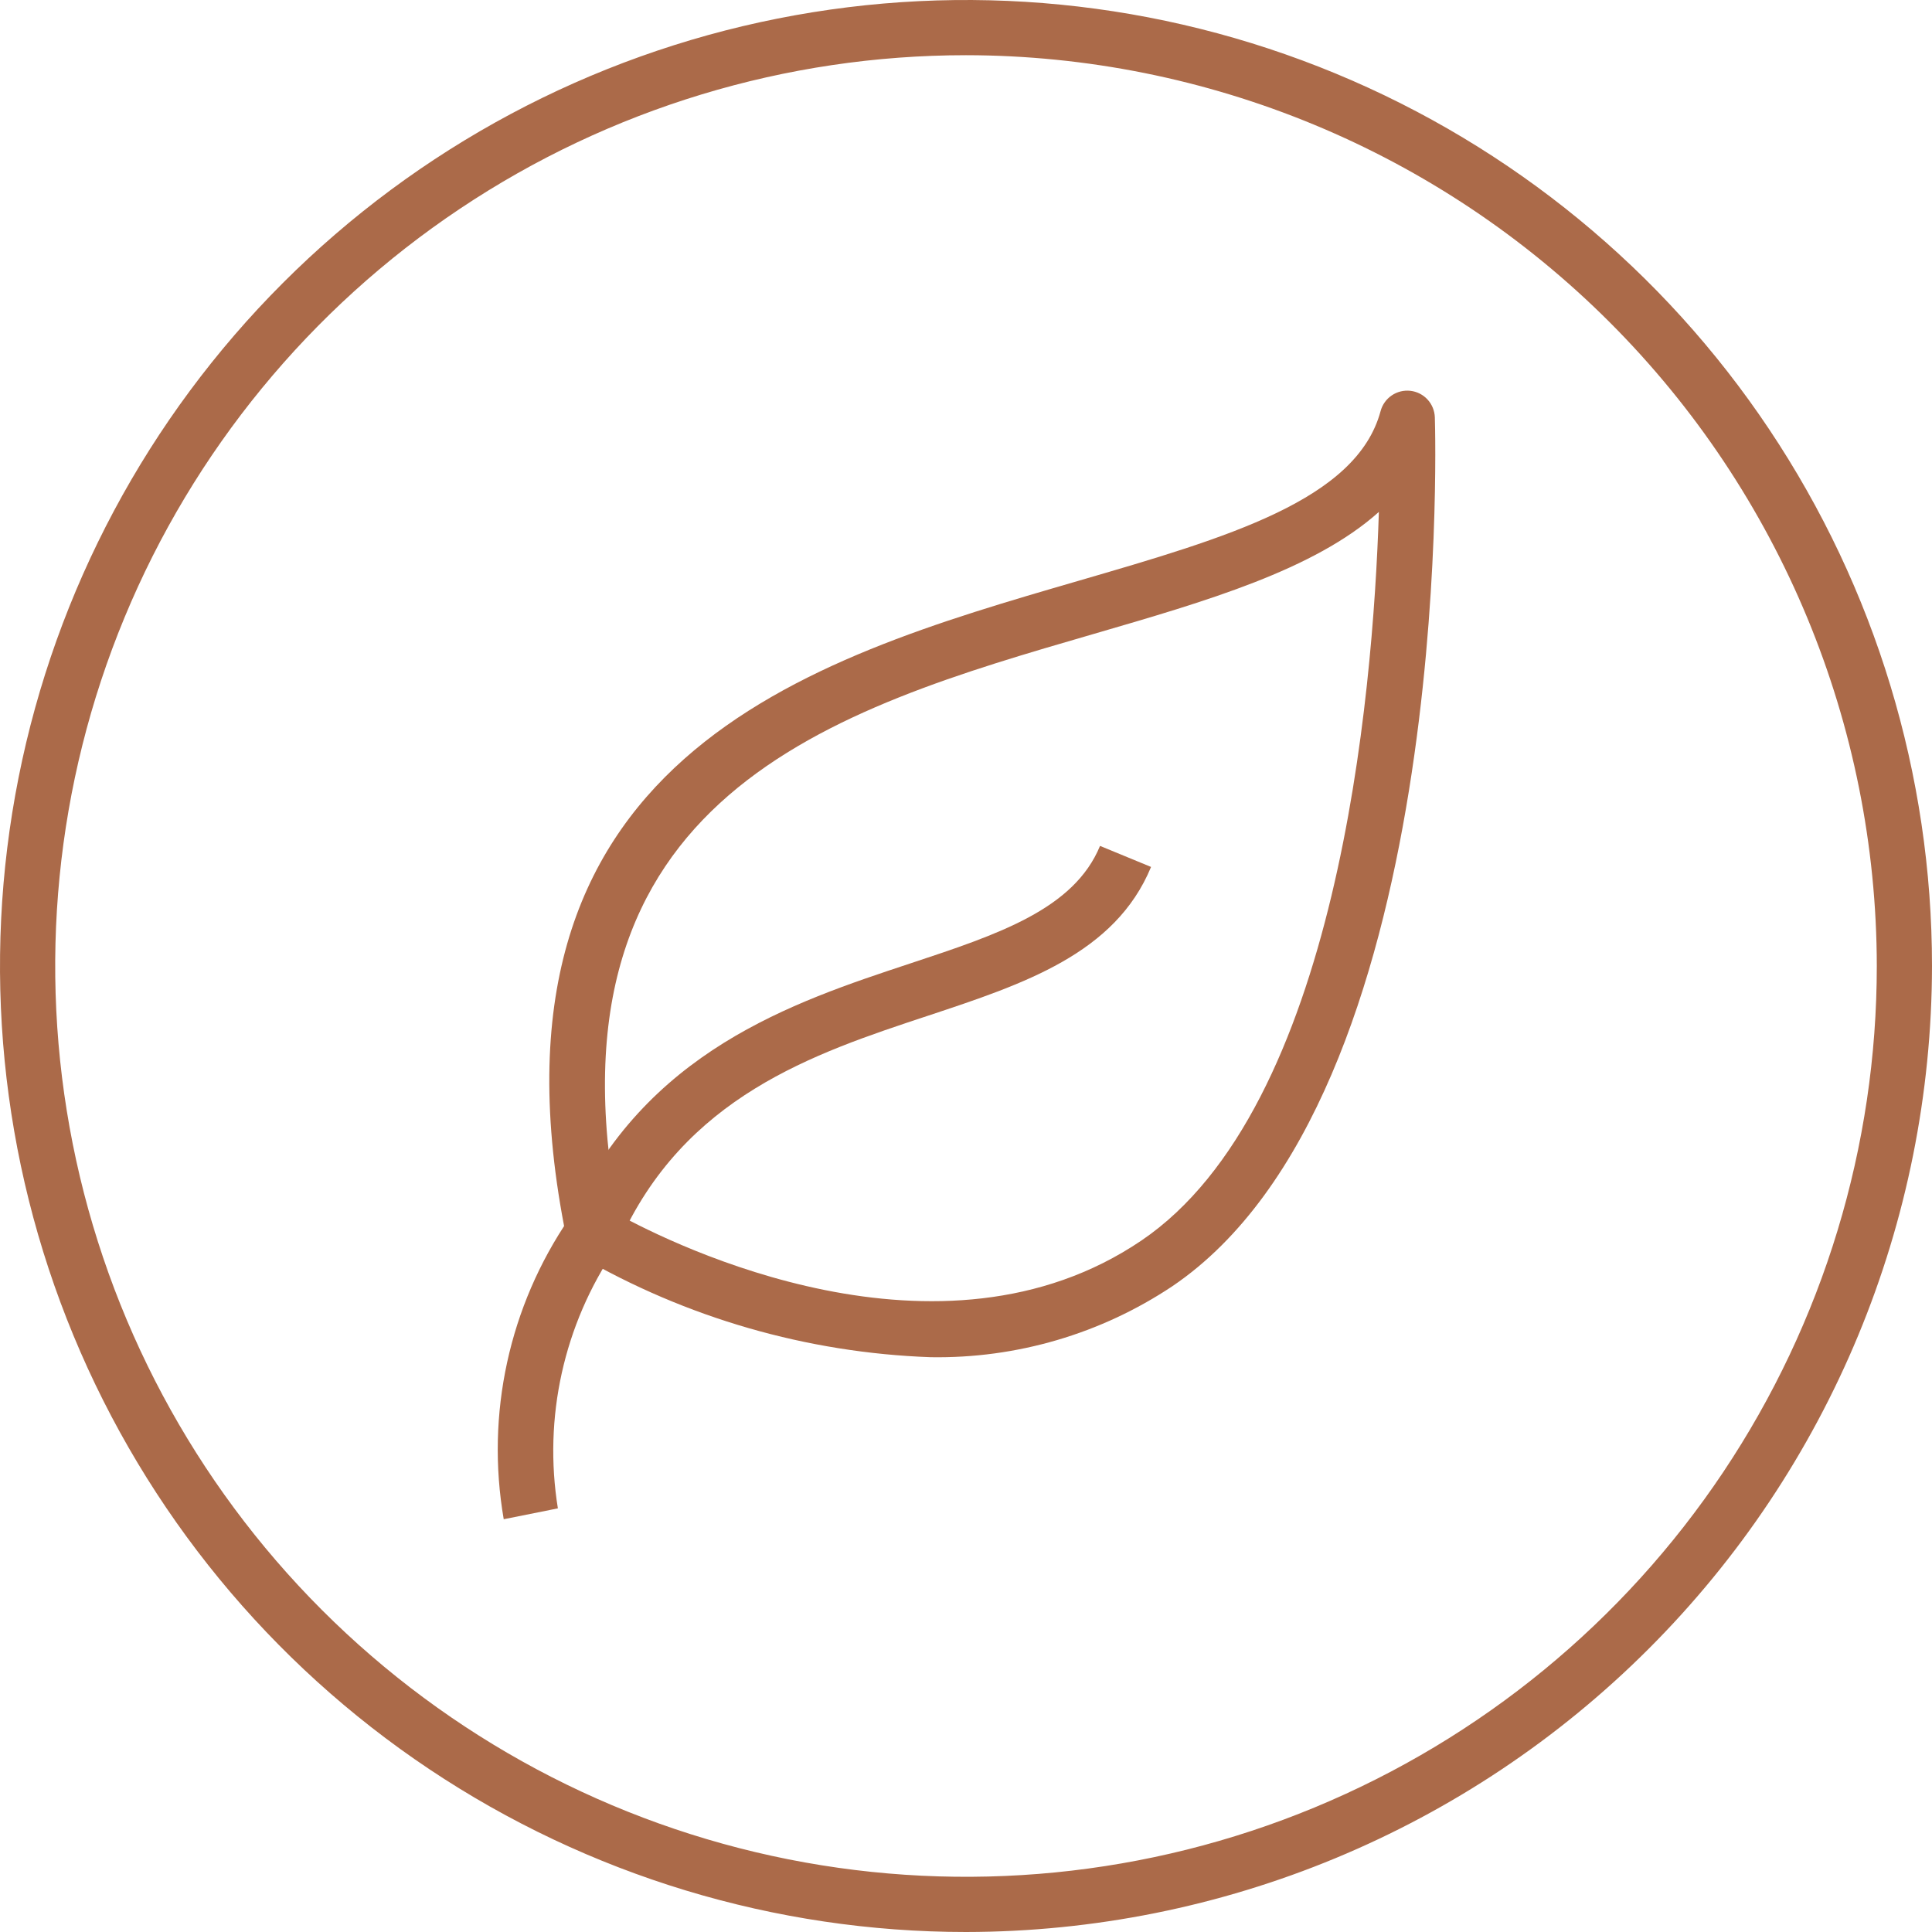
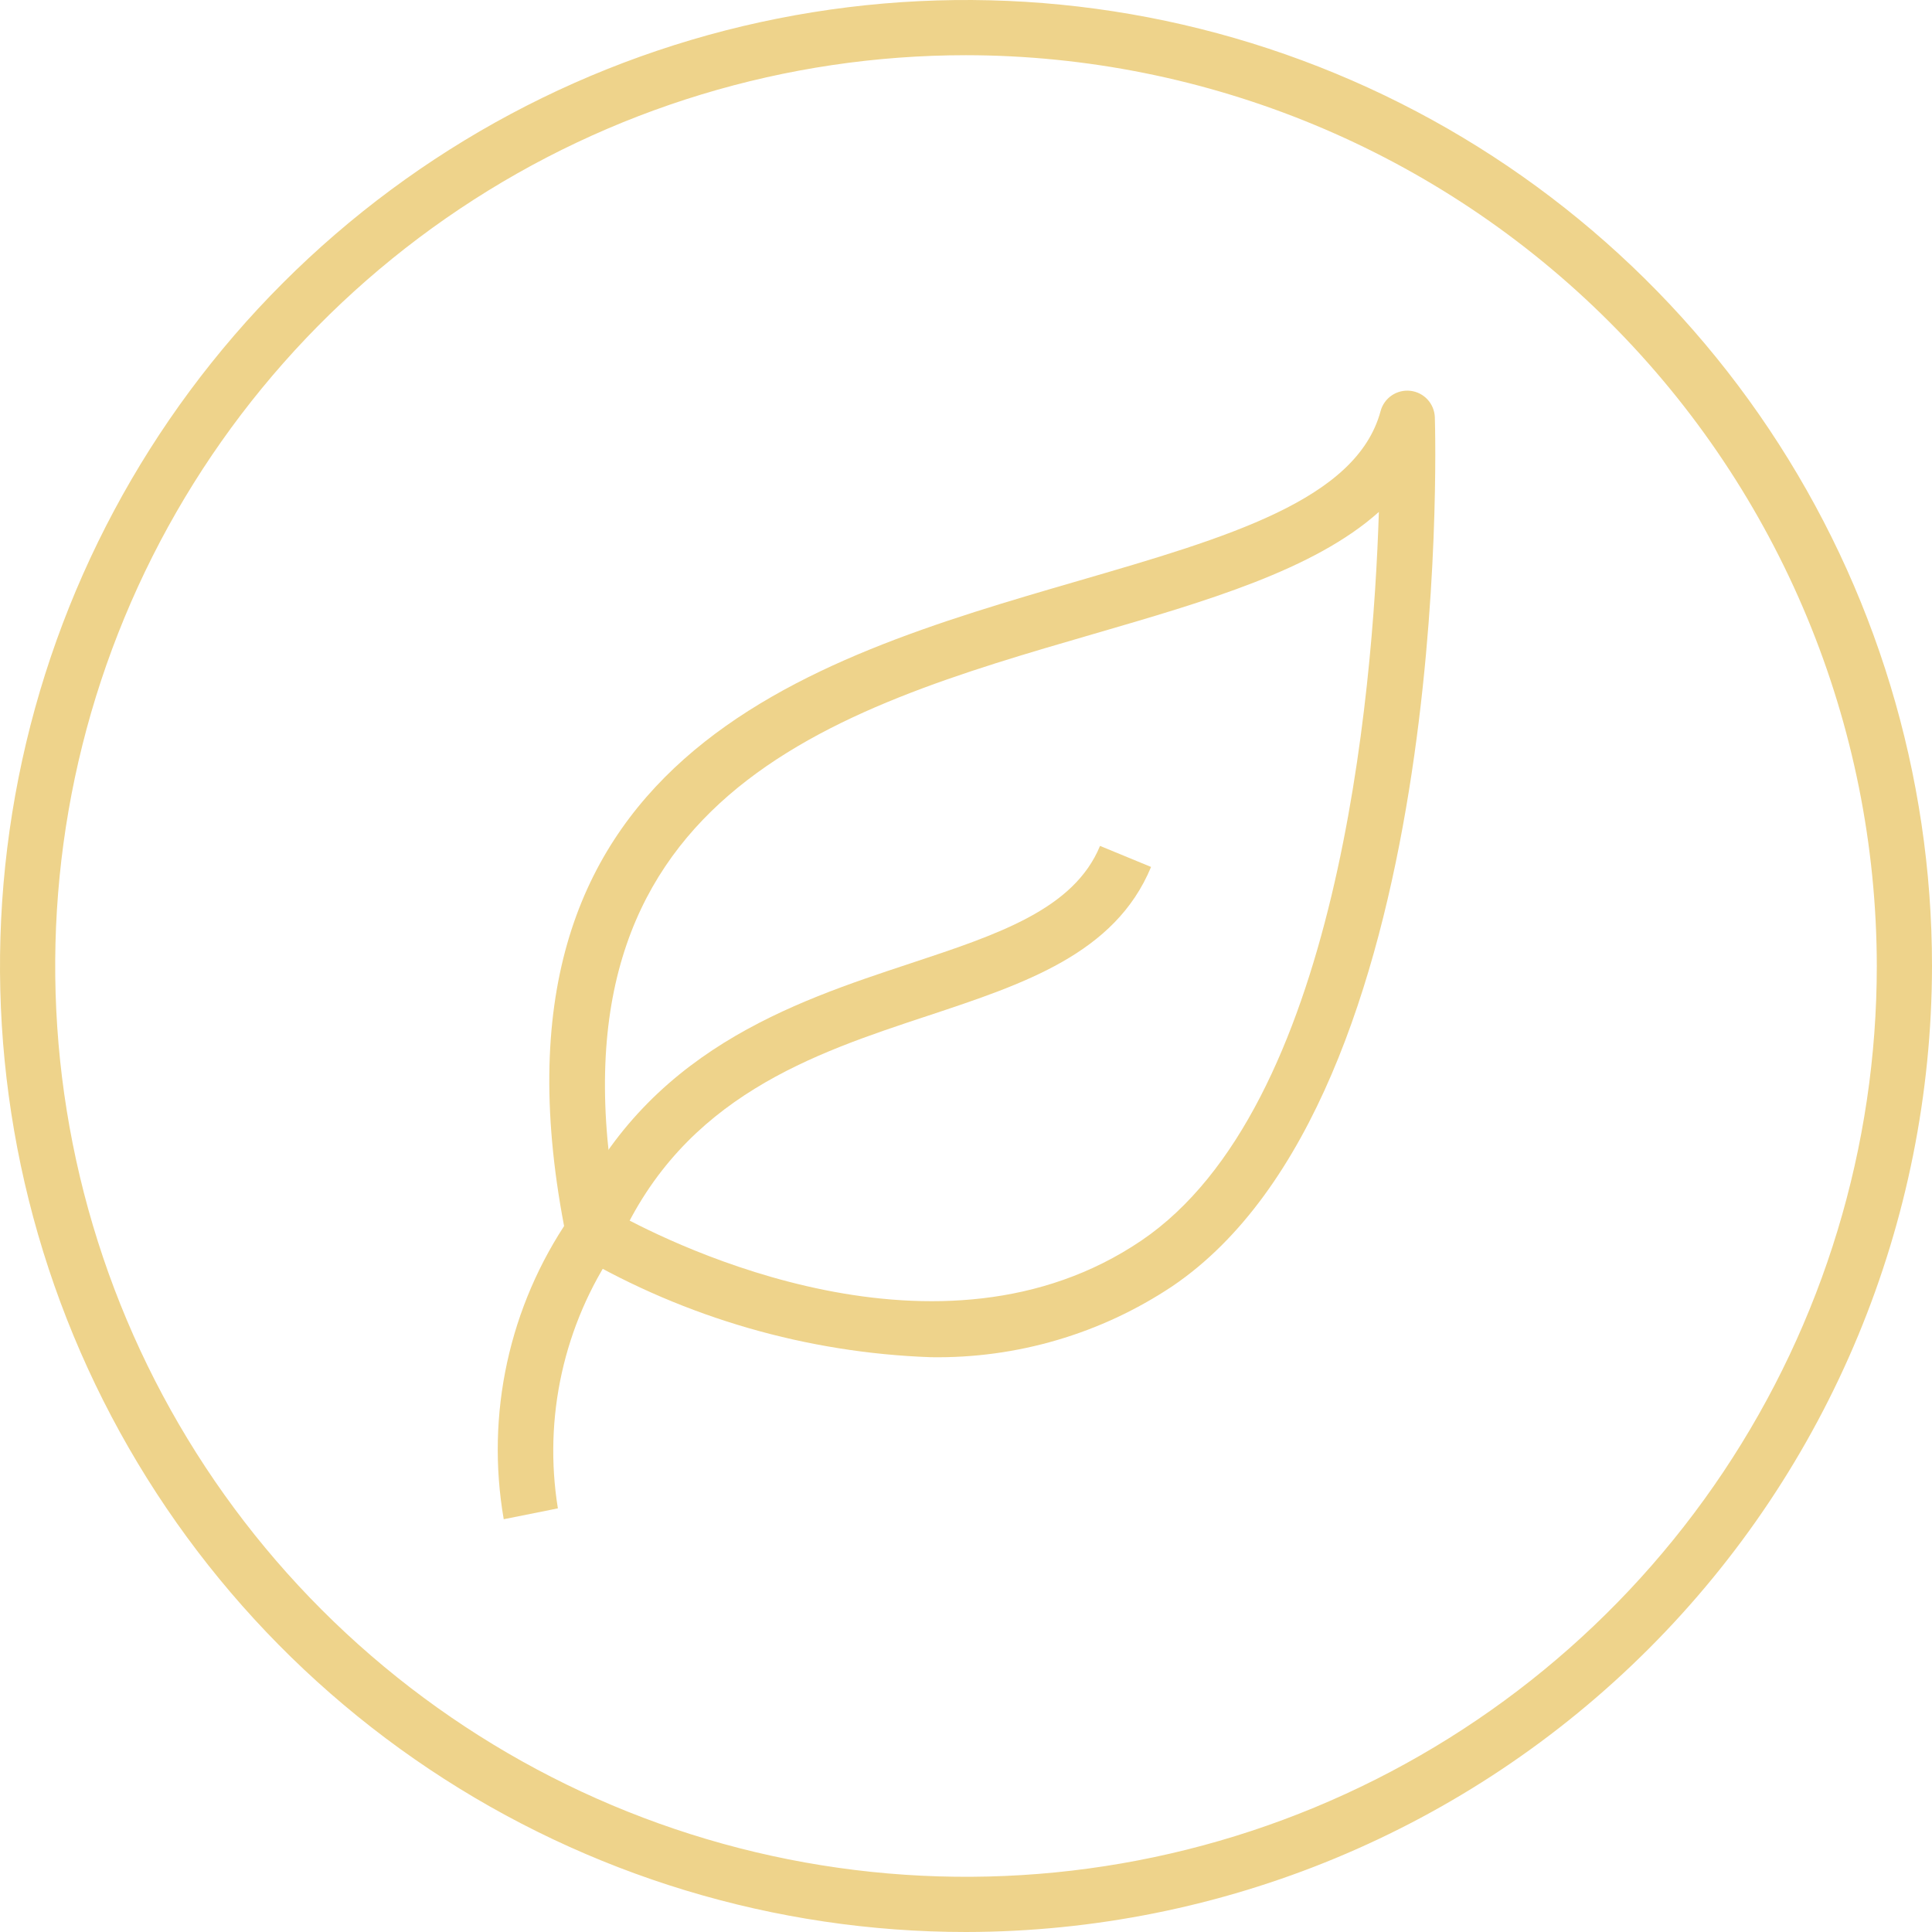
<svg xmlns="http://www.w3.org/2000/svg" width="70" height="70" viewBox="0 0 70 70" fill="none">
-   <path d="M35 70C28.078 70 21.311 67.947 15.555 64.101C9.799 60.256 5.313 54.789 2.664 48.394C0.015 41.998 -0.678 34.961 0.673 28.172C2.023 21.383 5.356 15.146 10.251 10.251C15.146 5.356 21.383 2.023 28.172 0.673C34.961 -0.678 41.998 0.015 48.394 2.664C54.789 5.313 60.256 9.799 64.101 15.555C67.947 21.311 70 28.078 70 35C69.989 44.279 66.299 53.176 59.737 59.737C53.176 66.299 44.279 69.989 35 70ZM35 2C28.473 2 22.093 3.935 16.666 7.562C11.239 11.188 7.01 16.341 4.512 22.372C2.014 28.401 1.361 35.037 2.634 41.438C3.907 47.839 7.05 53.719 11.665 58.334C16.281 62.95 22.161 66.093 28.562 67.366C34.963 68.639 41.599 67.986 47.629 65.488C53.658 62.99 58.812 58.761 62.438 53.334C66.065 47.907 68 41.527 68 35C67.99 26.251 64.51 17.863 58.323 11.677C52.137 5.49 43.749 2.01 35 2Z" fill="#AB6A49" />
-   <path d="M33.721 49.174C29.236 49.014 24.859 47.75 20.979 45.494C20.861 45.422 20.76 45.327 20.681 45.215C20.602 45.102 20.547 44.974 20.52 44.839C17 27.465 29.237 23.905 39.075 21.044C44.485 19.47 49.158 18.111 50.022 14.893C50.084 14.662 50.228 14.46 50.426 14.326C50.625 14.191 50.865 14.133 51.103 14.16C51.341 14.188 51.562 14.3 51.724 14.477C51.886 14.653 51.979 14.883 51.987 15.122C52.018 16.122 52.618 39.732 42.476 46.603C39.886 48.329 36.833 49.225 33.721 49.174ZM22.393 44C24.393 45.1 34.054 49.893 41.354 44.948C48.454 40.136 49.746 25.272 49.959 18.548C47.616 20.648 43.705 21.783 39.633 22.967C30.2 25.707 19.527 28.812 22.393 44Z" fill="#AB6A49" />
-   <path d="M18.251 55.044C17.593 51.238 18.447 47.325 20.629 44.137C23.366 38.089 28.698 36.324 32.987 34.905C36.165 33.853 38.91 32.945 39.856 30.649L41.705 31.411C40.405 34.556 37.105 35.647 33.615 36.804C29.473 38.174 24.777 39.728 22.415 45.046C22.384 45.115 22.346 45.18 22.301 45.24C20.428 47.995 19.681 51.363 20.213 54.651L18.251 55.044Z" fill="#AB6A49" />
+   <path d="M35 70C28.078 70 21.311 67.947 15.555 64.101C9.799 60.256 5.313 54.789 2.664 48.394C0.015 41.998 -0.678 34.961 0.673 28.172C2.023 21.383 5.356 15.146 10.251 10.251C15.146 5.356 21.383 2.023 28.172 0.673C34.961 -0.678 41.998 0.015 48.394 2.664C54.789 5.313 60.256 9.799 64.101 15.555C67.947 21.311 70 28.078 70 35C69.989 44.279 66.299 53.176 59.737 59.737C53.176 66.299 44.279 69.989 35 70ZM35 2C28.473 2 22.093 3.935 16.666 7.562C11.239 11.188 7.01 16.341 4.512 22.372C2.014 28.401 1.361 35.037 2.634 41.438C3.907 47.839 7.05 53.719 11.665 58.334C16.281 62.95 22.161 66.093 28.562 67.366C34.963 68.639 41.599 67.986 47.629 65.488C53.658 62.99 58.812 58.761 62.438 53.334C66.065 47.907 68 41.527 68 35C67.99 26.251 64.51 17.863 58.323 11.677C52.137 5.49 43.749 2.01 35 2Z" fill="#eed38b" />
+   <path d="M33.721 49.174C29.236 49.014 24.859 47.75 20.979 45.494C20.861 45.422 20.76 45.327 20.681 45.215C20.602 45.102 20.547 44.974 20.52 44.839C17 27.465 29.237 23.905 39.075 21.044C44.485 19.47 49.158 18.111 50.022 14.893C50.084 14.662 50.228 14.46 50.426 14.326C50.625 14.191 50.865 14.133 51.103 14.16C51.341 14.188 51.562 14.3 51.724 14.477C51.886 14.653 51.979 14.883 51.987 15.122C52.018 16.122 52.618 39.732 42.476 46.603C39.886 48.329 36.833 49.225 33.721 49.174ZM22.393 44C24.393 45.1 34.054 49.893 41.354 44.948C48.454 40.136 49.746 25.272 49.959 18.548C47.616 20.648 43.705 21.783 39.633 22.967C30.2 25.707 19.527 28.812 22.393 44Z" fill="#eed38b" />
+   <path d="M18.251 55.044C17.593 51.238 18.447 47.325 20.629 44.137C23.366 38.089 28.698 36.324 32.987 34.905C36.165 33.853 38.91 32.945 39.856 30.649L41.705 31.411C40.405 34.556 37.105 35.647 33.615 36.804C29.473 38.174 24.777 39.728 22.415 45.046C22.384 45.115 22.346 45.18 22.301 45.24C20.428 47.995 19.681 51.363 20.213 54.651L18.251 55.044Z" fill="#eed38b" />
</svg>
